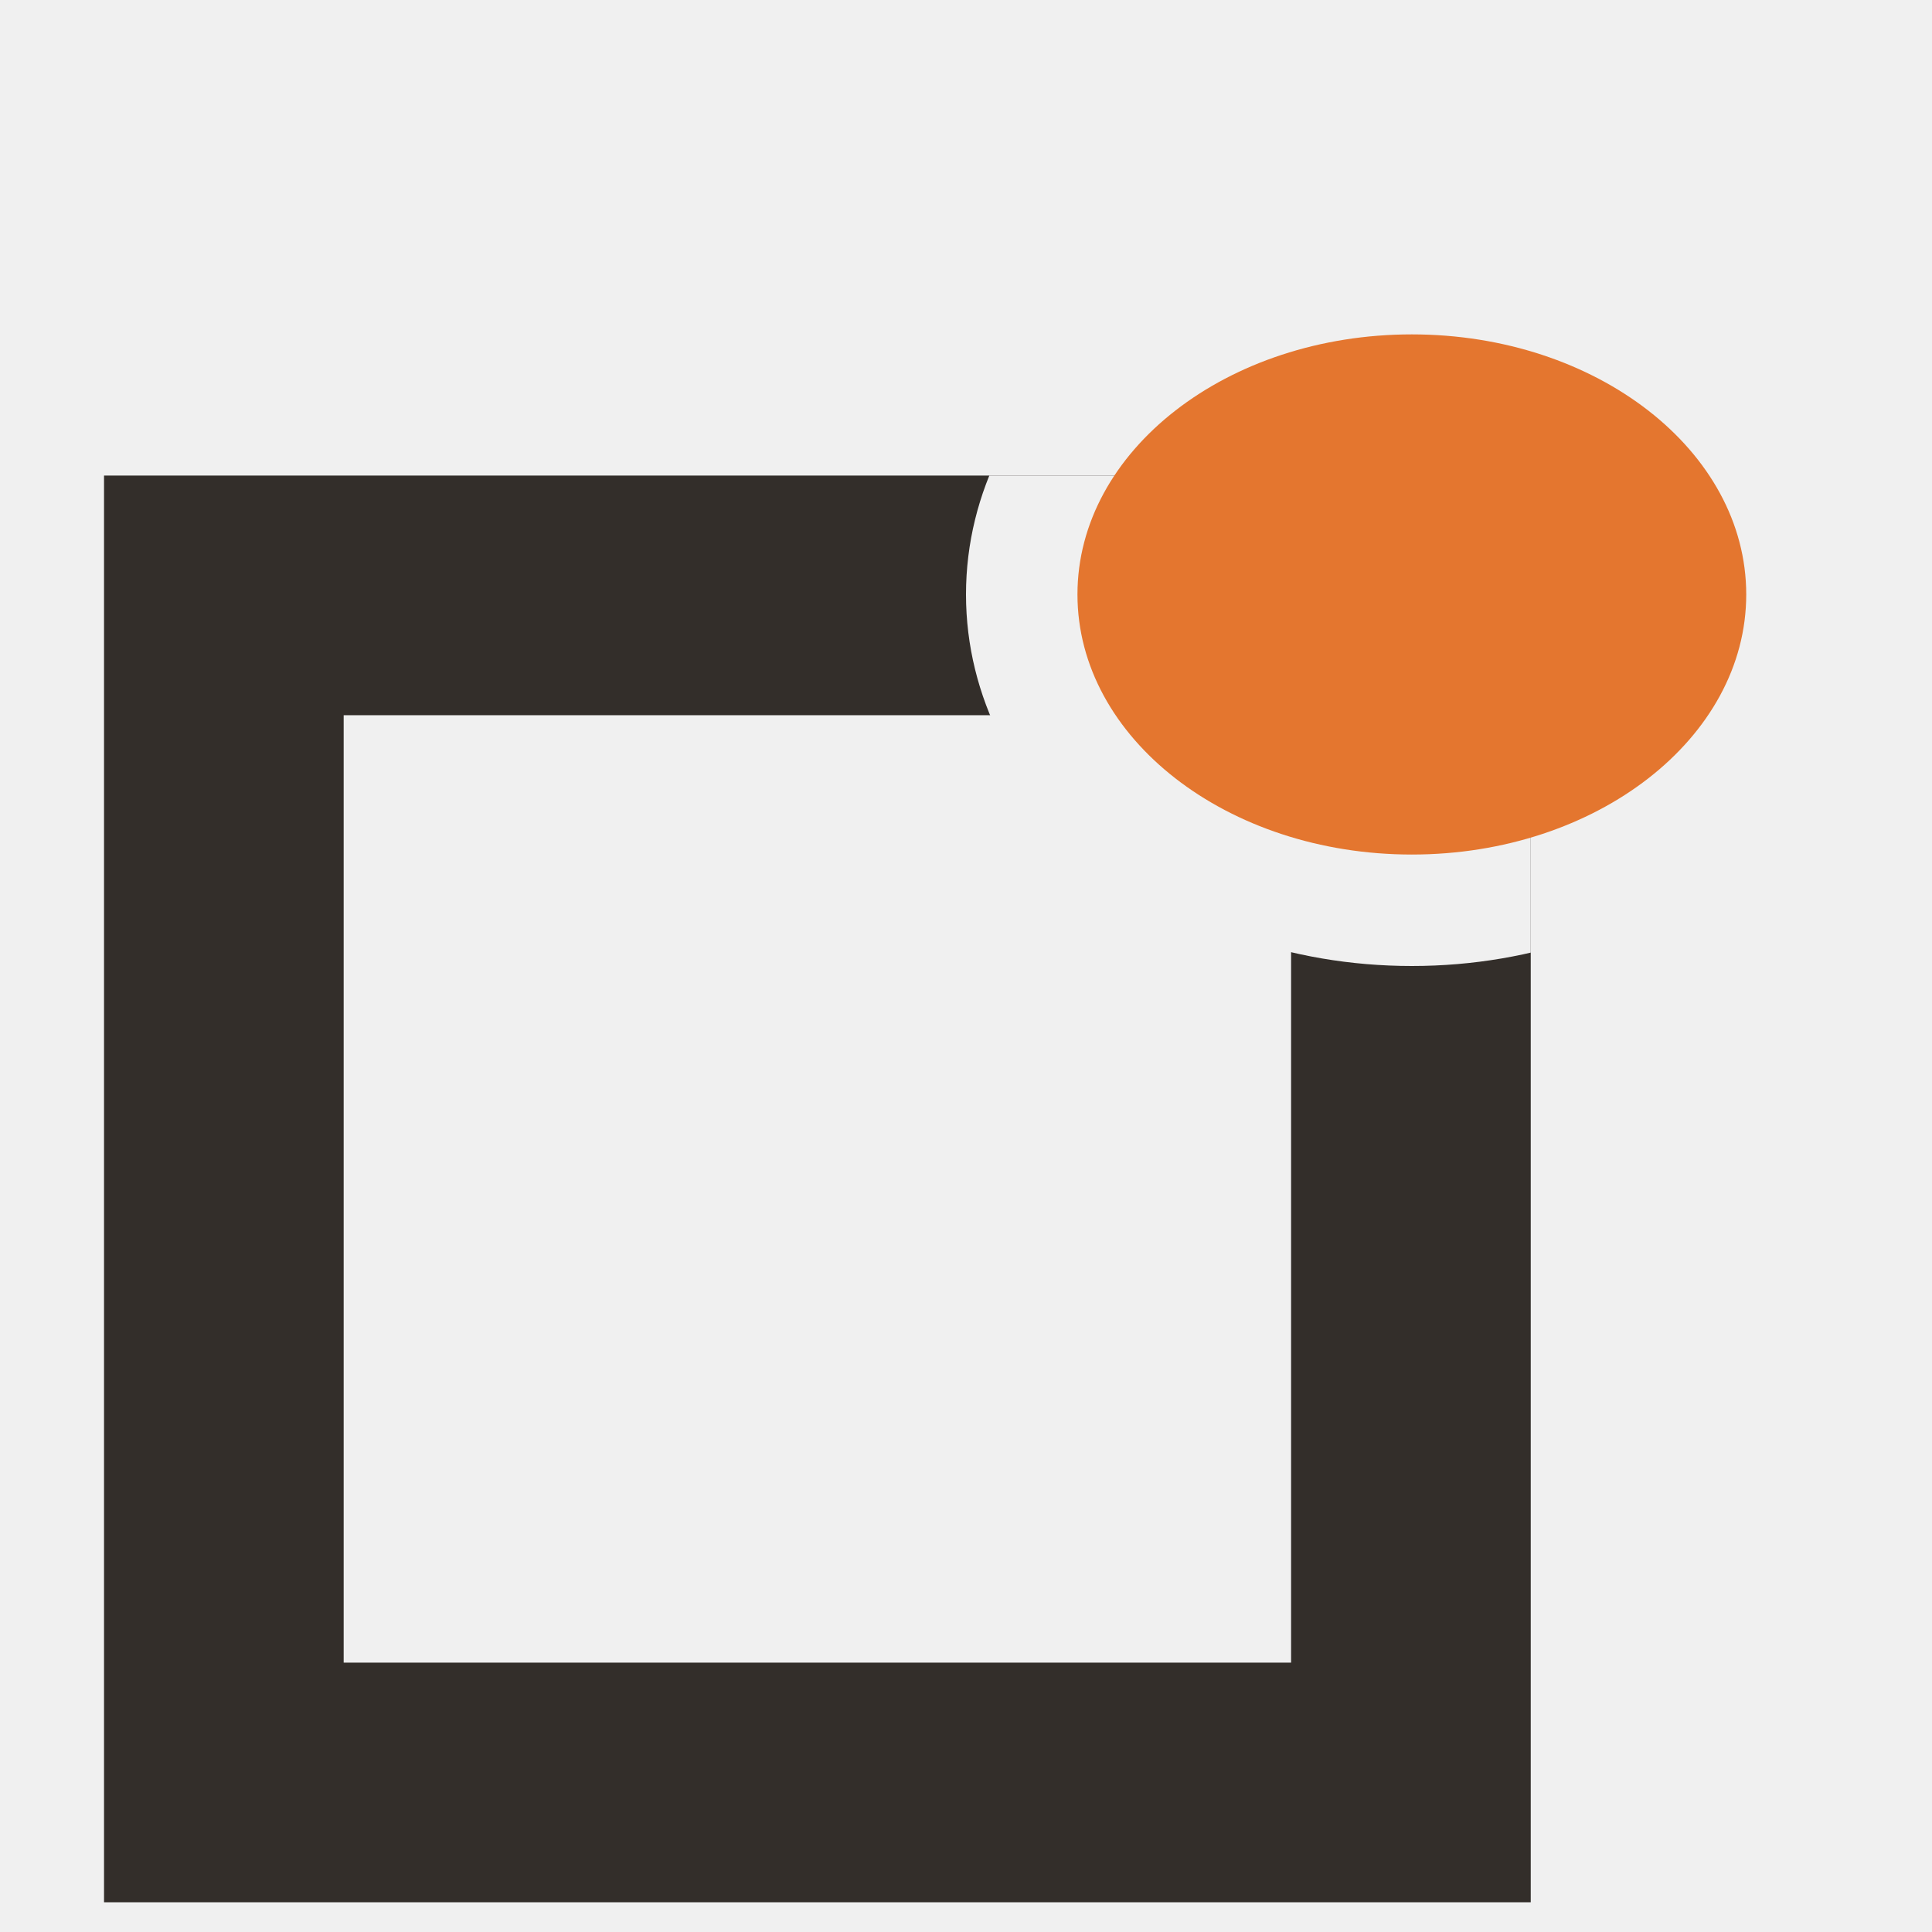
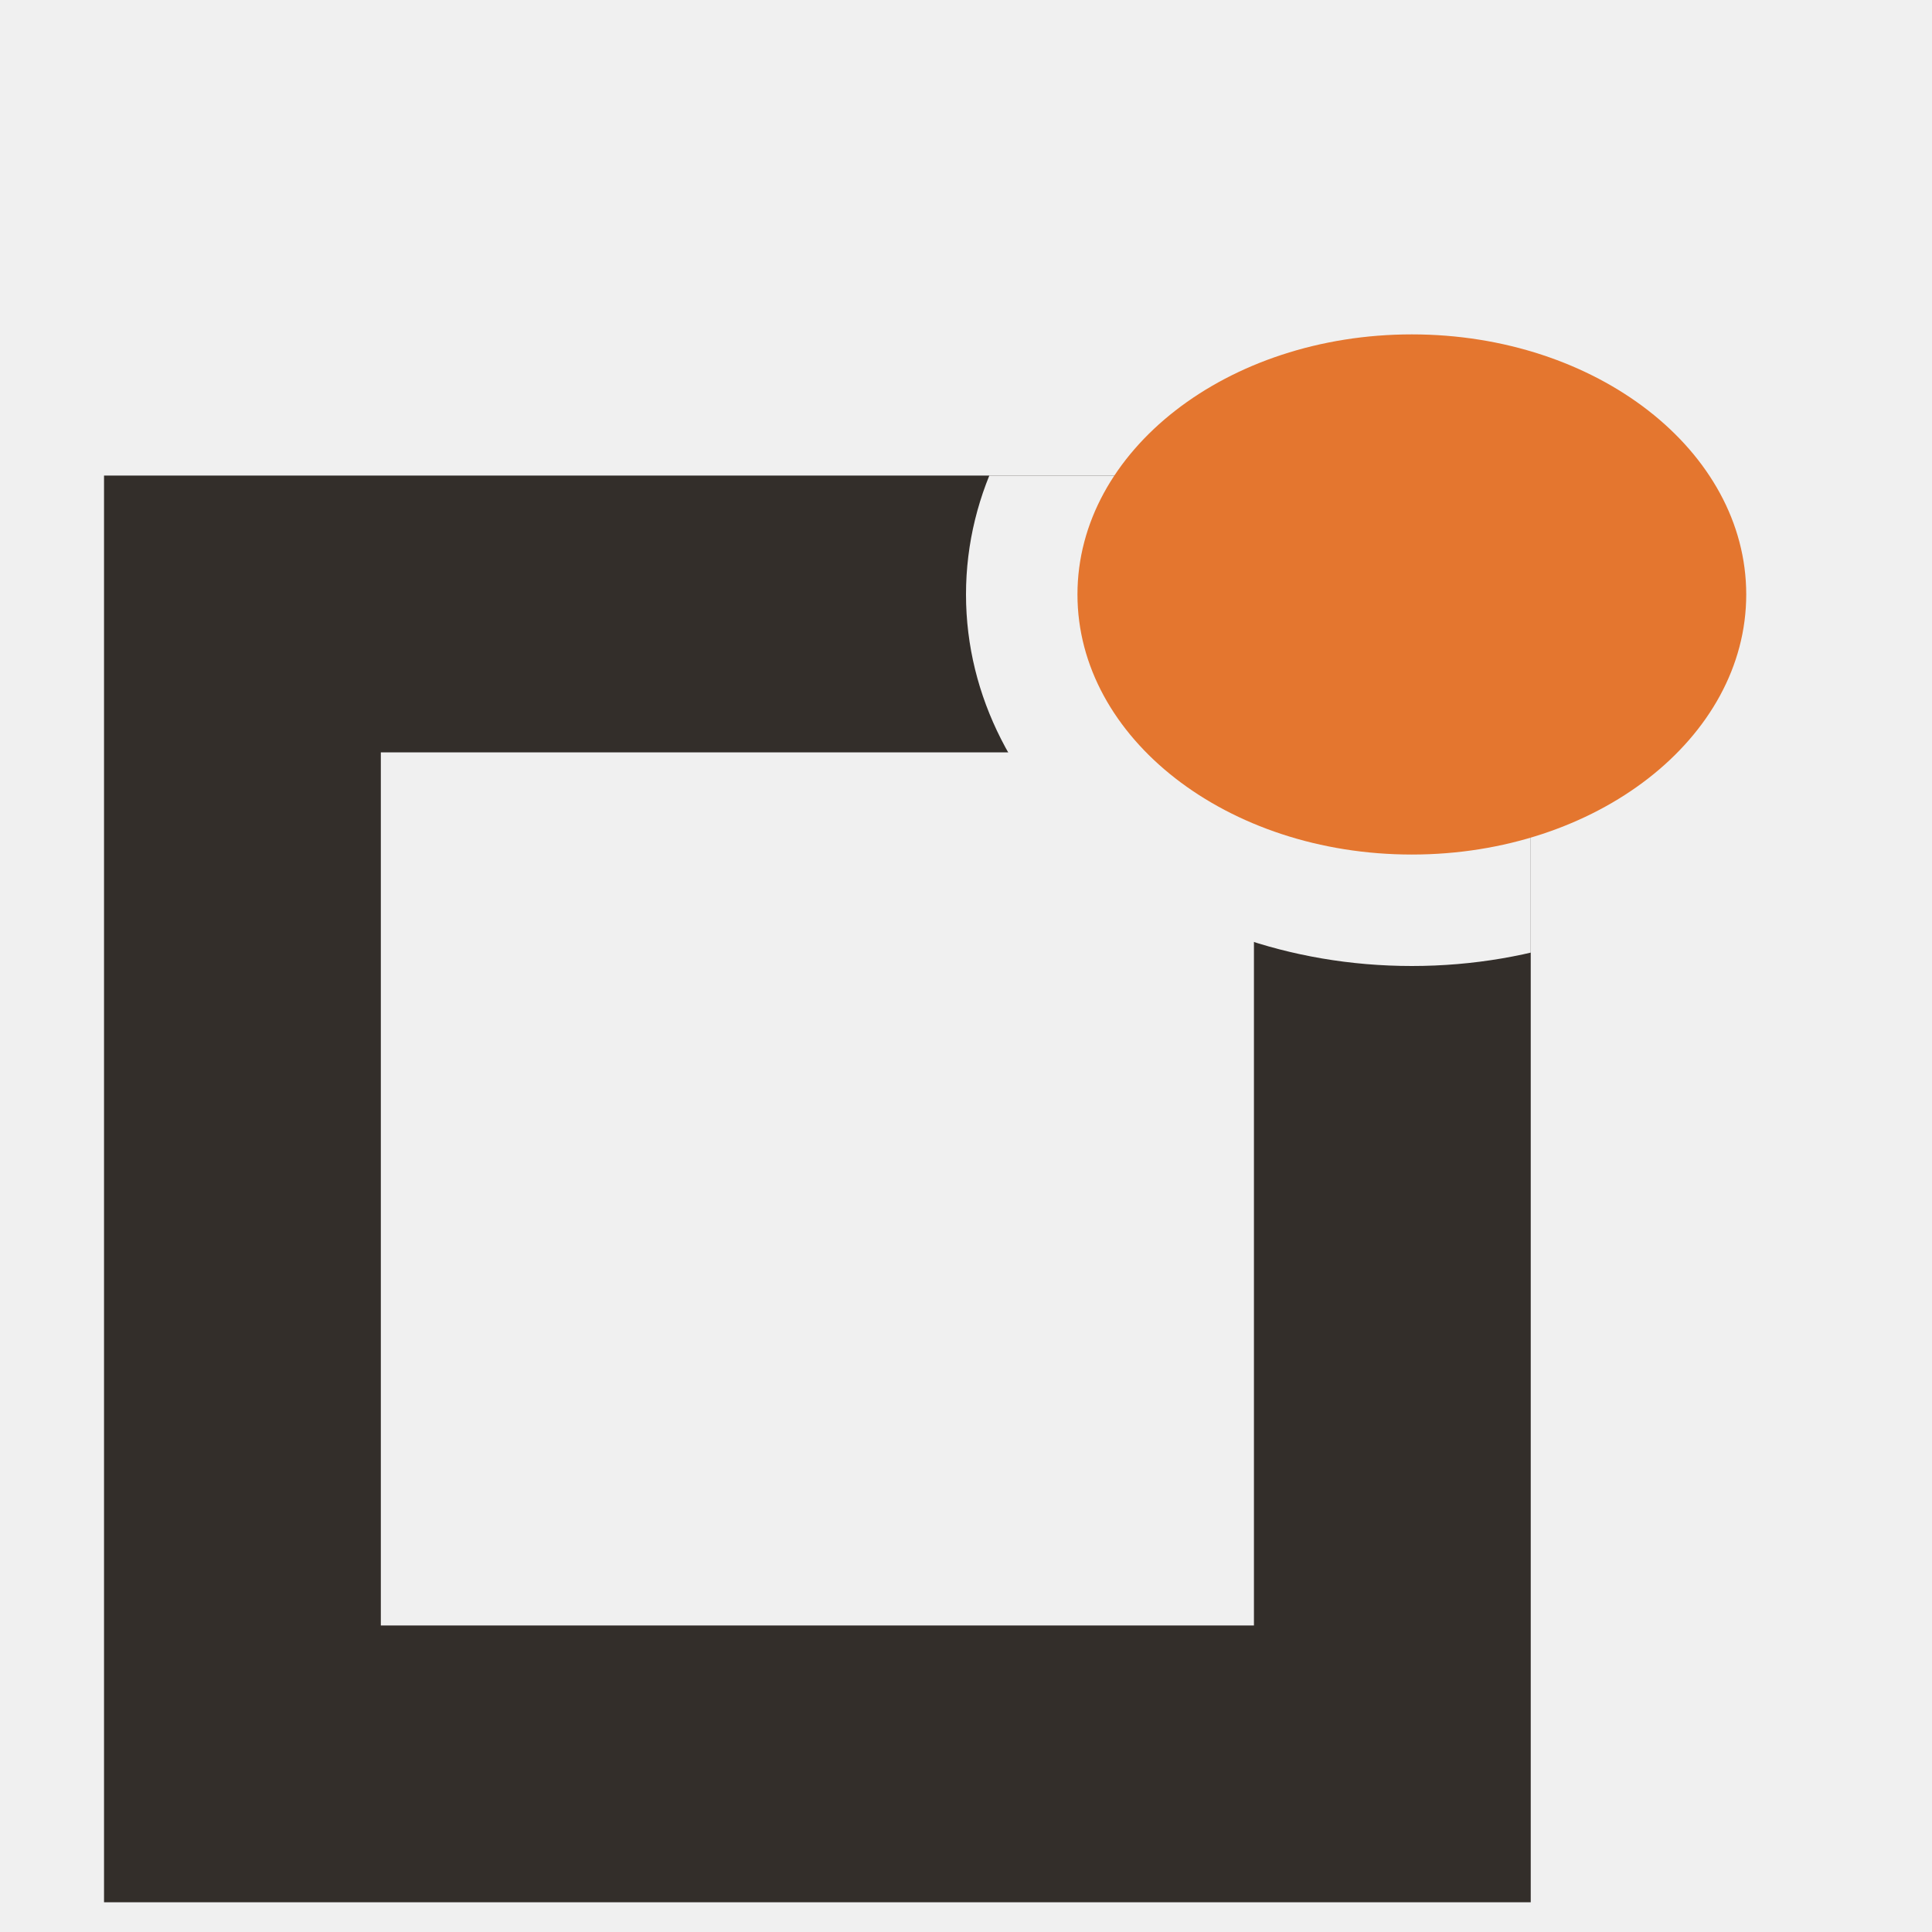
<svg xmlns="http://www.w3.org/2000/svg" viewBox="0 0 52 52">
  <mask id="cut">
    <rect x="-10" y="-10" width="72" height="72" fill="#fff" />
    <ellipse cx="38" cy="16" rx="12" ry="10" fill="#000" />
  </mask>
-   <rect x="6" y="16" width="32" height="32" fill="none" stroke="#332E2A" stroke-width="6.5" mask="url(#cut)" />
+   <rect x="6" y="16" width="32" height="32" fill="none" stroke="#332E2A" stroke-width="8.5" mask="url(#cut)" />
  <ellipse cx="38" cy="16" rx="9" ry="7" fill="#E4762F" />
</svg>
